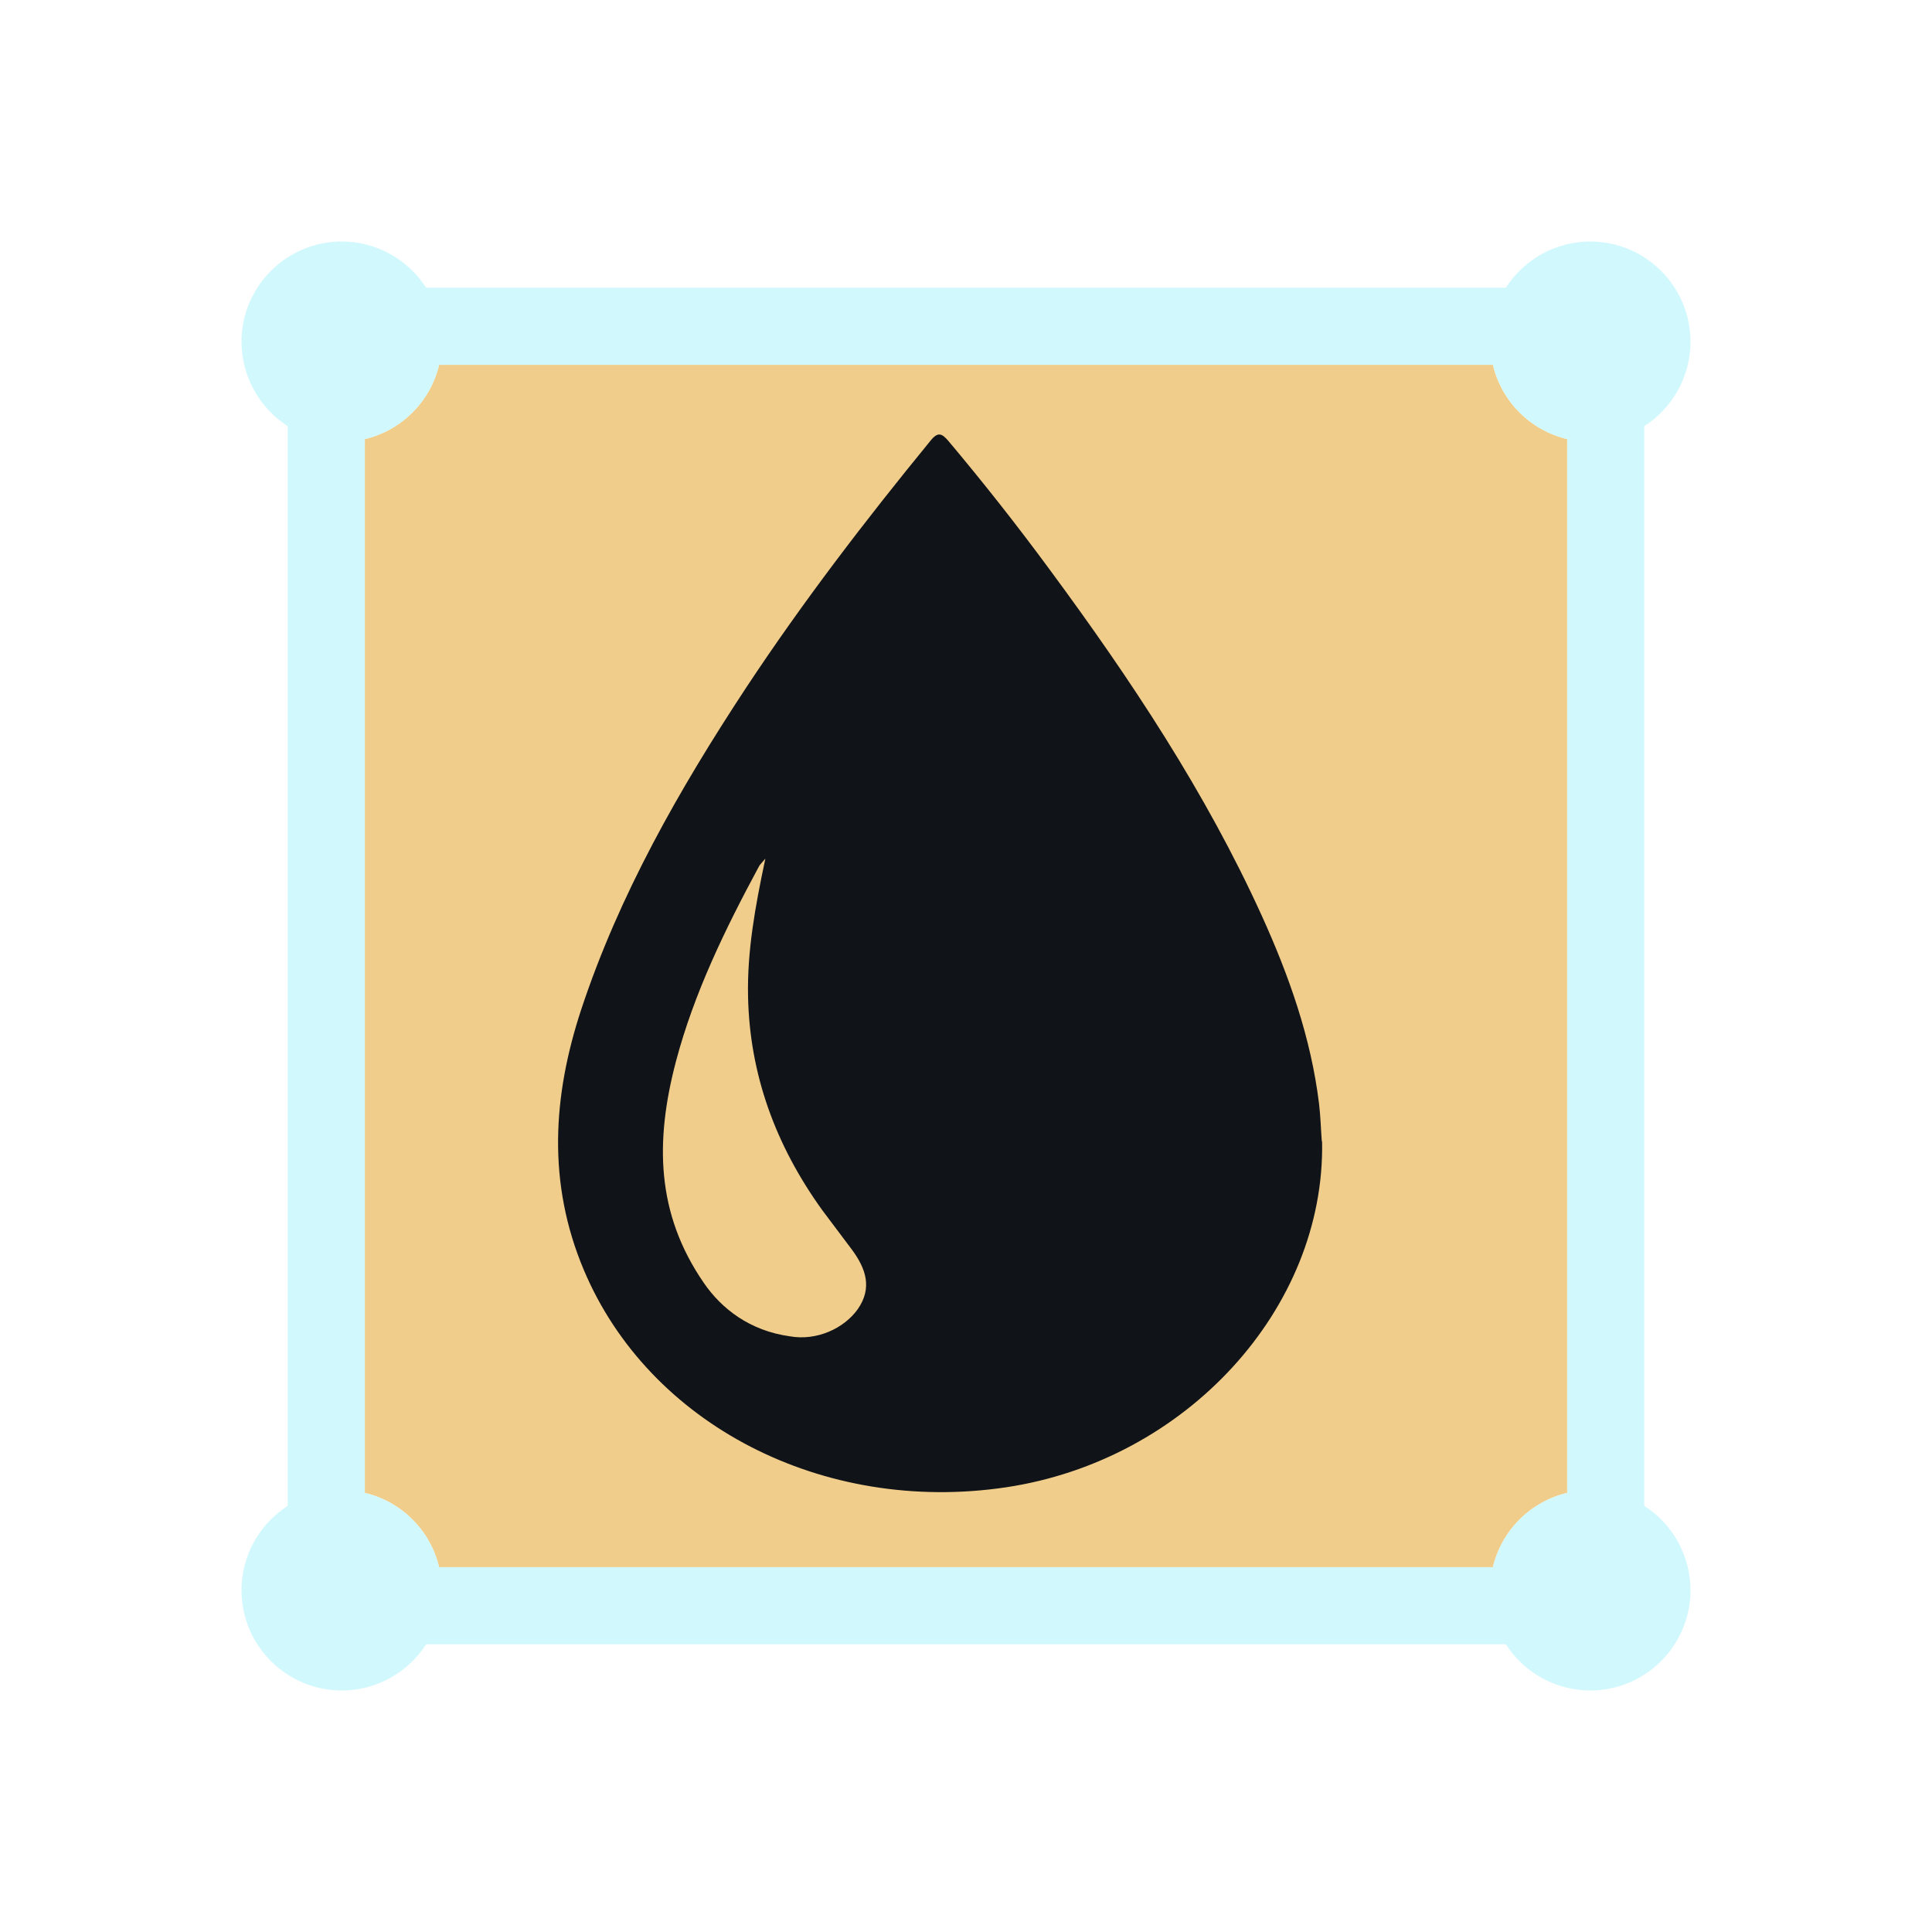
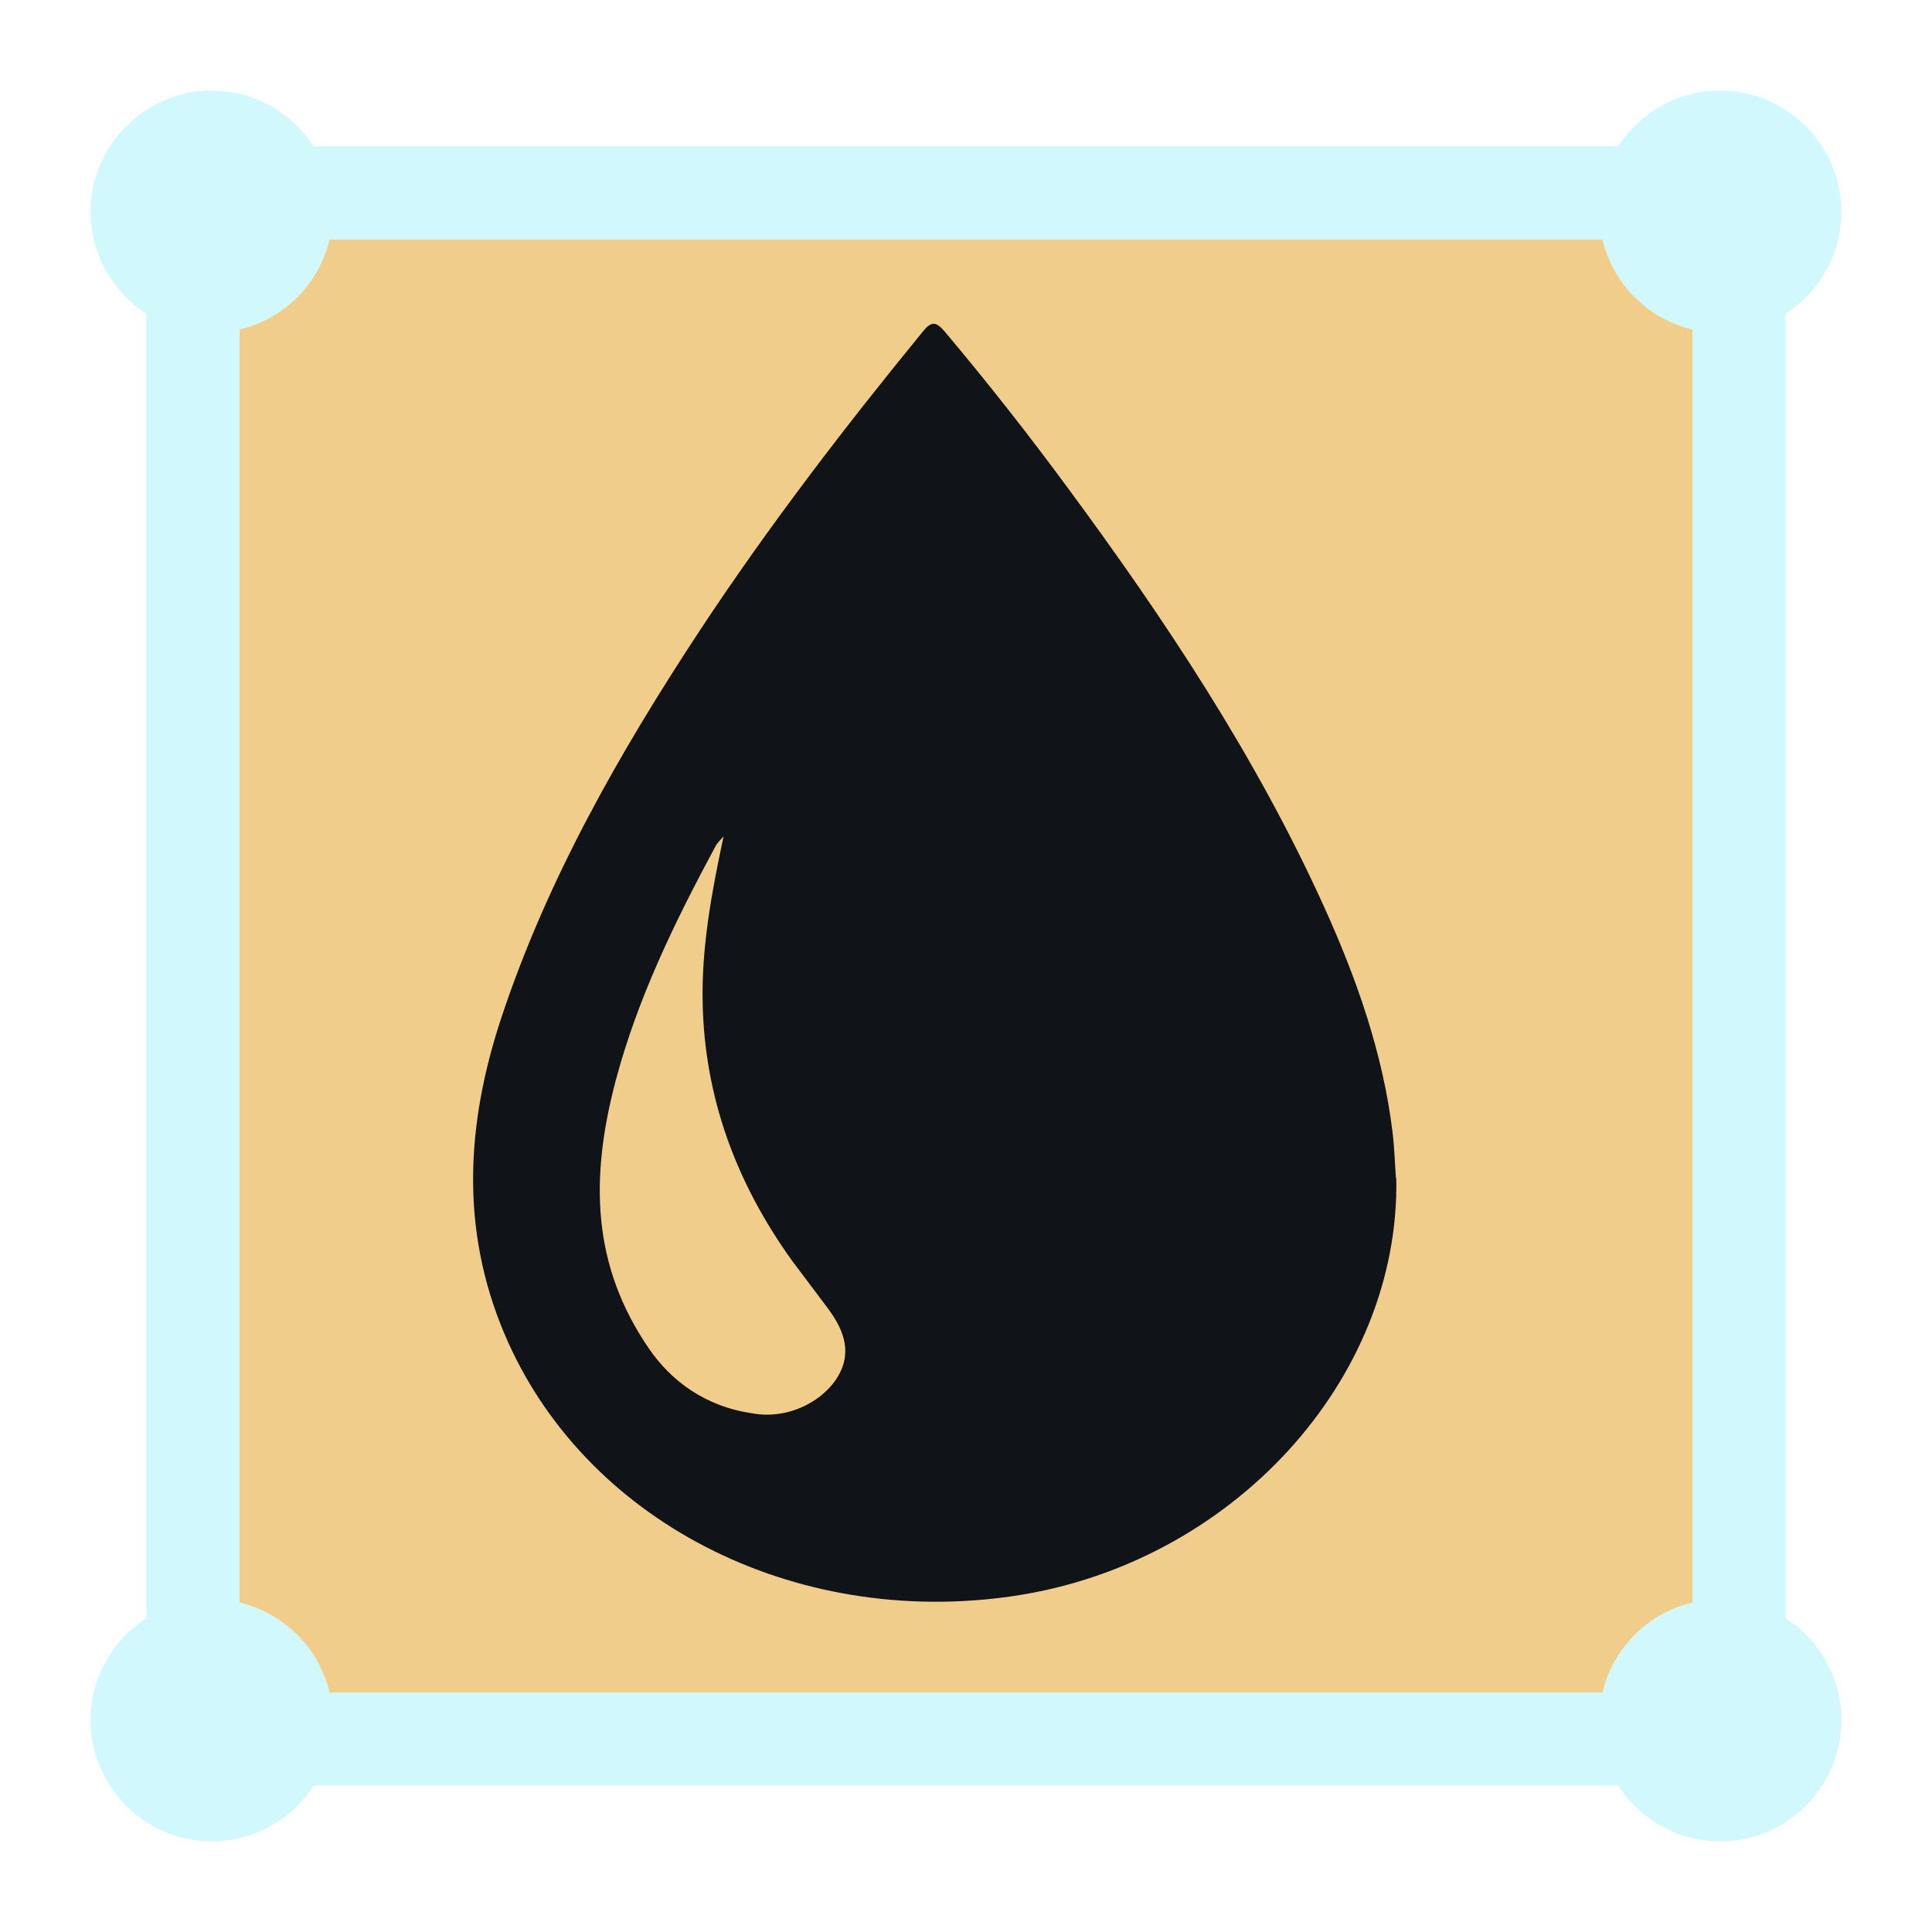
<svg xmlns="http://www.w3.org/2000/svg" xml:space="preserve" fill-rule="evenodd" stroke-linejoin="round" stroke-miterlimit="2" clip-rule="evenodd" viewBox="0 0 64 64">
  <g id="orange">
-     <path fill="#f1cd8b" d="M49.454 12.085a3.32 3.32 0 0 0 2.461 2.461v34.908a3.32 3.32 0 0 0-2.461 2.461H14.546a3.32 3.32 0 0 0-2.461-2.461V14.546a3.32 3.32 0 0 0 2.461-2.461h34.908Z" />
+     <path fill="#f1cd8b" d="M53.09 7.936a4.017 4.017 0 0 0 2.974 2.974v42.18a4.017 4.017 0 0 0-2.974 2.974H10.91a4.017 4.017 0 0 0-2.974-2.974V10.91a4.017 4.017 0 0 0 2.974-2.974h42.18Z" />
  </g>
  <g id="blue">
-     <path fill="#d1f8fd" fill-rule="nonzero" d="M9.532 14.117A3.326 3.326 0 0 1 8 11.319 3.325 3.325 0 0 1 11.319 8c1.175 0 2.206.613 2.798 1.532h35.766A3.326 3.326 0 0 1 52.681 8 3.325 3.325 0 0 1 56 11.319a3.326 3.326 0 0 1-1.532 2.798v35.766A3.326 3.326 0 0 1 56 52.681 3.325 3.325 0 0 1 52.681 56a3.326 3.326 0 0 1-2.798-1.532H14.117A3.326 3.326 0 0 1 11.319 56 3.325 3.325 0 0 1 8 52.681c0-1.175.613-2.206 1.532-2.798V14.117Zm39.922-2.032H14.546a3.32 3.32 0 0 1-2.461 2.461v34.908a3.32 3.32 0 0 1 2.461 2.461h34.908a3.32 3.32 0 0 1 2.461-2.461V14.546a3.32 3.32 0 0 1-2.461-2.461Z" />
+     <path fill="#d1f8fd" fill-rule="nonzero" d="M4.851 10.391A4.021 4.021 0 0 1 3 7.01C3.004 4.812 4.812 3.004 7.01 3a4.02 4.02 0 0 1 3.381 1.851h43.218A4.021 4.021 0 0 1 56.99 3c2.198.004 4.006 1.812 4.01 4.01a4.021 4.021 0 0 1-1.851 3.381v43.218A4.021 4.021 0 0 1 61 56.99c-.004 2.198-1.812 4.006-4.01 4.01a4.021 4.021 0 0 1-3.381-1.851H10.391A4.021 4.021 0 0 1 7.01 61c-2.198-.004-4.006-1.812-4.01-4.01a4.02 4.02 0 0 1 1.851-3.381V10.391ZM53.09 7.936H10.91a4.017 4.017 0 0 1-2.974 2.974v42.18a4.017 4.017 0 0 1 2.974 2.974h42.18a4.017 4.017 0 0 1 2.974-2.974V10.91a4.017 4.017 0 0 1-2.974-2.974Z" />
  </g>
  <g id="black">
-     <path fill="#101317" fill-rule="nonzero" d="M43.796 37.821c.102 5.525-4.504 10.56-10.479 11.449-6.056.899-11.826-2.084-13.981-7.21-1.205-2.87-1.031-5.74-.082-8.62 1.257-3.799 3.238-7.282 5.464-10.662 1.869-2.829 3.942-5.535 6.108-8.181.245-.306.377-.234.582 0a83.5 83.5 0 0 1 3.37 4.28c2.686 3.635 5.168 7.383 7.016 11.448.909 2.002 1.634 4.055 1.9 6.23.051.419.061.837.092 1.246l.01.02Zm-18.445-9.375c-.132.153-.173.194-.204.245-1.123 2.083-2.155 4.198-2.757 6.475-.695 2.645-.654 5.035.919 7.323.592.868 1.532 1.593 2.849 1.777.899.163 1.808-.266 2.257-.899.491-.705.266-1.348-.194-1.971-.327-.439-.664-.879-.99-1.318-1.542-2.144-2.4-4.493-2.451-7.077-.031-1.491.234-2.962.571-4.545v-.01Z" />
+     <path fill="#101317" fill-rule="nonzero" d="M46.254 39.034c.123 6.676-5.443 12.76-12.663 13.834-7.317 1.086-14.289-2.518-16.893-8.712-1.456-3.468-1.246-6.936-.099-10.416 1.518-4.59 3.912-8.799 6.602-12.883 2.258-3.419 4.763-6.688 7.38-9.886.296-.369.456-.282.704 0a101.43 101.43 0 0 1 4.072 5.172c3.245 4.392 6.244 8.921 8.477 13.833 1.099 2.419 1.975 4.9 2.296 7.528.062.506.074 1.011.111 1.506l.012.024ZM23.966 27.706c-.16.184-.209.234-.247.296-1.357 2.517-2.604 5.072-3.331 7.824-.84 3.196-.79 6.084 1.11 8.848.716 1.049 1.852 1.925 3.443 2.147 1.086.197 2.185-.321 2.727-1.086.593-.852.322-1.629-.234-2.381-.395-.531-.803-1.063-1.197-1.593-1.863-2.591-2.9-5.429-2.961-8.551-.038-1.802.283-3.58.69-5.492v-.012Z" />
  </g>
</svg>
